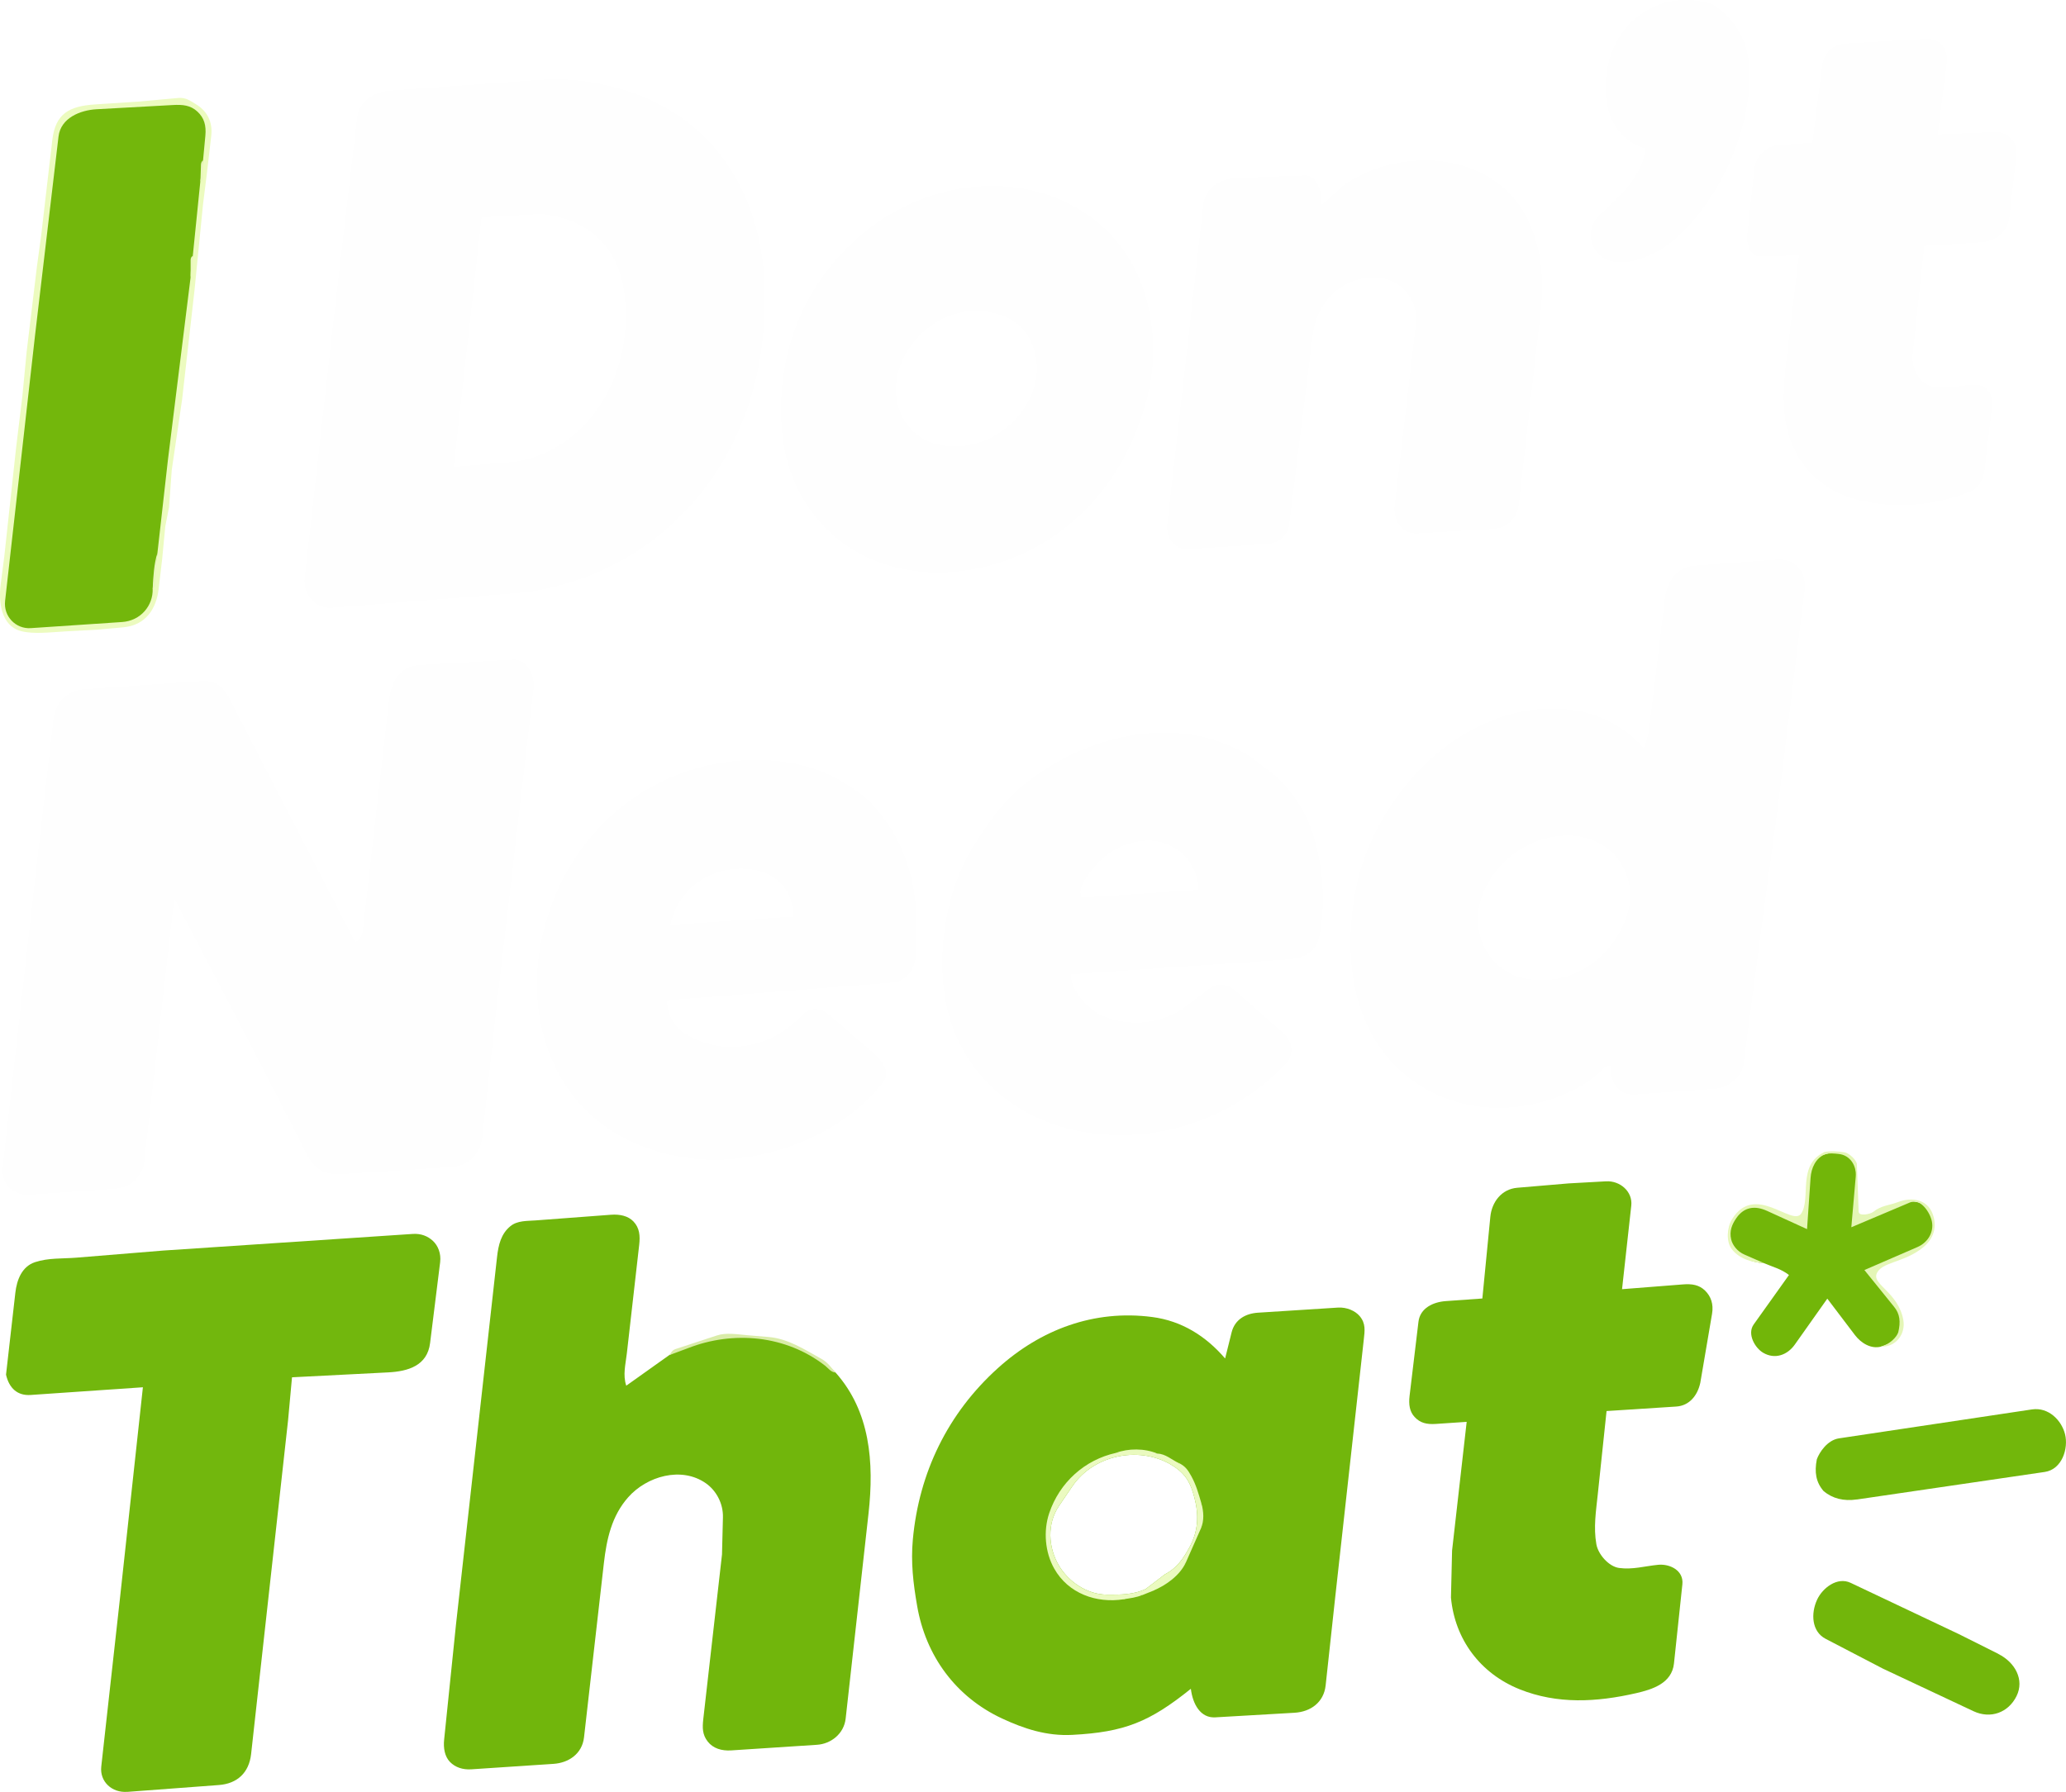
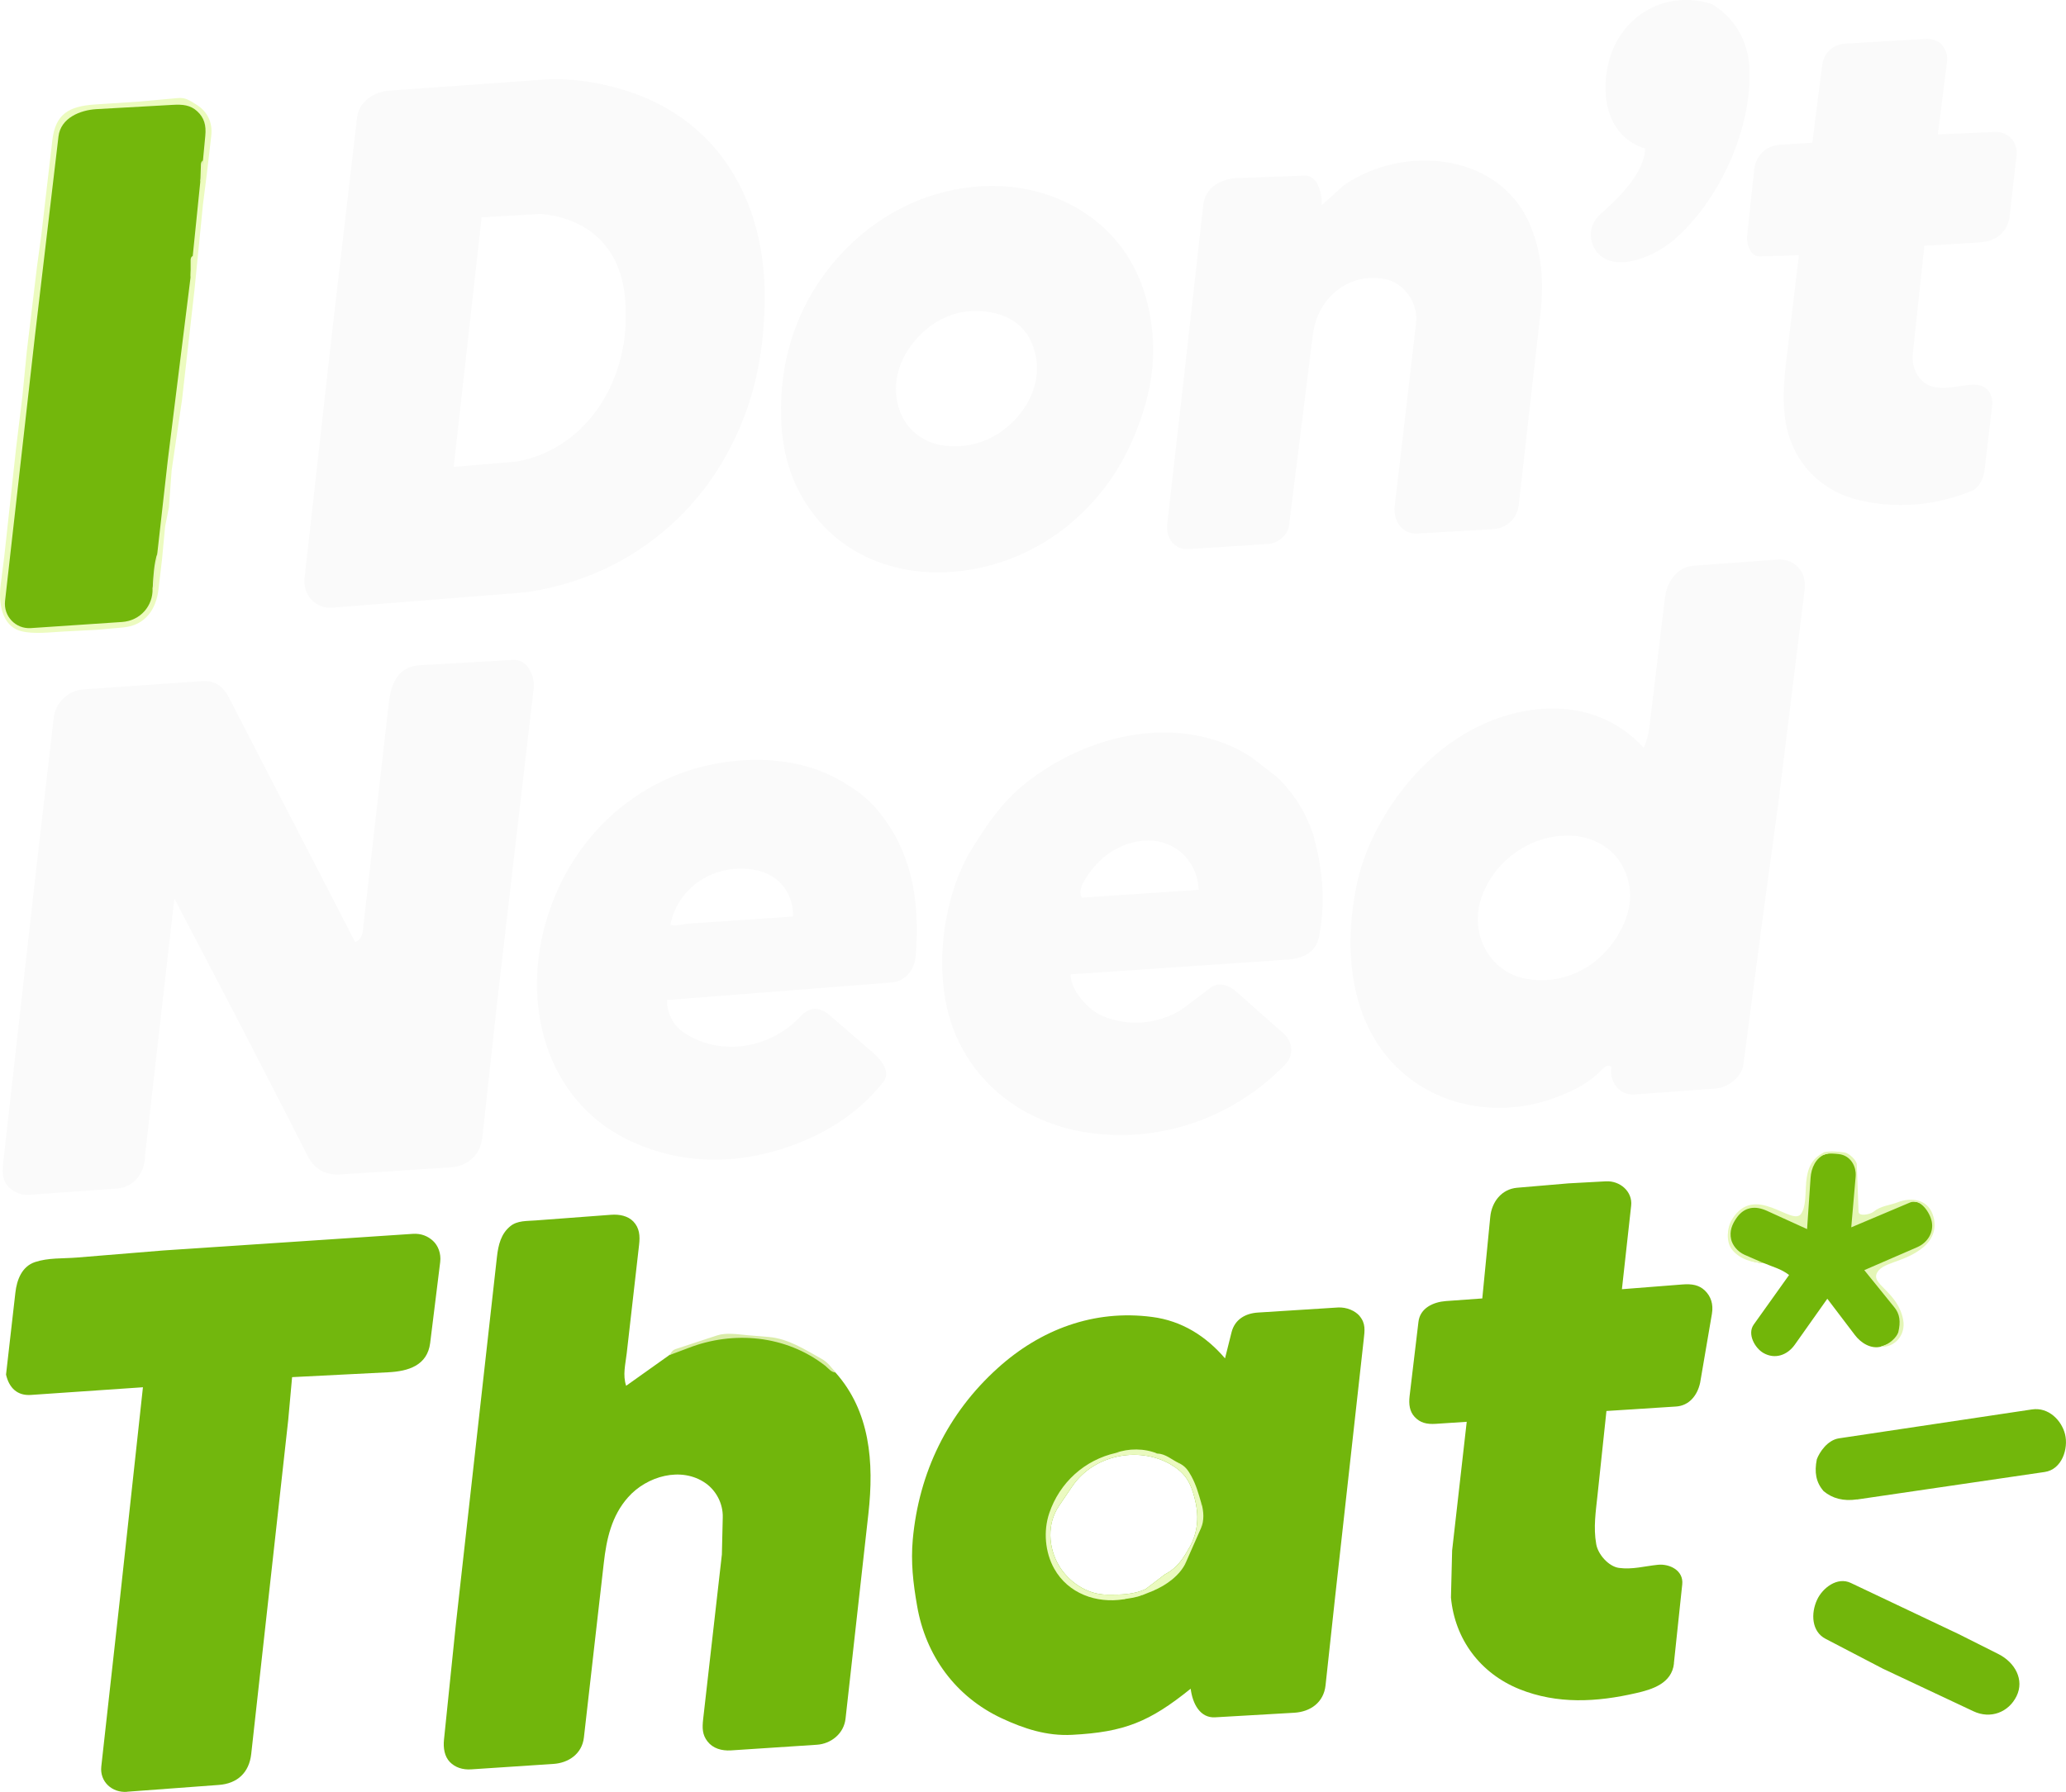
- <svg xmlns="http://www.w3.org/2000/svg" id="Layer_2" data-name="Layer 2" viewBox="0 0 445.59 386.57">
+ <svg xmlns="http://www.w3.org/2000/svg" id="Layer_2" data-name="Layer 2" viewBox="0 0 212.33 184.21">
  <defs>
    <style>
      .cls-1 {
        fill: #e9f7bd;
      }

      .cls-2 {
        fill: #72b70b;
      }

      .cls-3 {
        fill: #73b70c;
      }

      .cls-4 {
        fill: #e9fabf;
      }

      .cls-5 {
        fill: #72b60b;
      }

      .cls-6 {
        fill: #ecfbbf;
      }

      .cls-7 {
        fill: #72b609;
      }

      .cls-8 {
        fill: #ebfac0;
      }

      .cls-9 {
        fill: #72b70d;
      }

      .cls-10 {
        fill: #e4f6b6;
      }

      .cls-11 {
-         fill: #fefefe;
+         fill: #fafafa;
      }

      .cls-12 {
        fill: #e6f7b7;
      }

      .cls-13 {
        fill: #71b60c;
      }

      .cls-14 {
        fill: #72b60c;
      }

      .cls-15 {
        fill: #d9eca8;
      }
    </style>
  </defs>
-   <g id="Layer_2-2" data-name="Layer 2">
+   <g id="Layer_1-2" data-name="Layer 1">
    <g>
      <g>
        <g>
-           <path class="cls-11" d="M283.15,72.14l-5.13,41.22c-.26,2.13-2.46,3.85-4.49,3.98l-17.18,1.11c-3.1.2-4.93-2.49-4.6-5.38l3.57-31.38,4.2-37.49c.42-3.78,3.78-5.67,7.25-5.8l14.61-.55c2.76-.1,3.75,3.65,3.71,6.38l4.75-4.31c12.9-8.88,33.33-6.97,40,8.16,2.75,6.24,3.18,12.62,2.41,19.44l-4.7,41.47c-.32,2.81-2.65,4.95-5.36,5.11l-16.5.97c-3.34.2-5.25-2.81-4.89-5.91l4.61-39.54c.5-4.31-2.63-8.68-6.78-9.47-7.83-1.48-14.51,4.09-15.49,11.98Z" />
+           <path class="cls-11" d="M134.93,34.38l-2.45,19.64c-.13,1.01-1.17,1.84-2.14,1.9l-8.19.53c-1.48.1-2.35-1.19-2.19-2.56l1.7-14.95,2-17.86c.2-1.8,1.8-2.7,3.46-2.77l6.96-.26c1.31-.05,1.79,1.74,1.77,3.04l2.26-2.05c6.15-4.23,15.88-3.32,19.06,3.89,1.31,2.97,1.51,6.01,1.15,9.26l-2.24,19.76c-.15,1.34-1.26,2.36-2.55,2.44l-7.86.46c-1.59.09-2.5-1.34-2.33-2.82l2.2-18.84c.24-2.05-1.25-4.14-3.23-4.51-3.73-.7-6.91,1.95-7.38,5.71Z" />
          <g>
-             <path class="cls-11" d="M427.98,101.68c-.2,1.68-1.26,3.62-2.71,4.22-7.89,3.24-16.45,3.98-24.67,1.91-8.25-2.08-14.1-8.39-15.48-16.82-.78-4.73-.31-9.39.27-14.22l2.6-21.69-8.41.25c-2.02.06-2.96-2.68-2.76-4.52l1.54-14.26c.31-2.91,2.54-5.1,5.41-5.29l7.12-.47,2.12-16.72c.32-2.52,2.3-4.5,4.84-4.65l17.45-1.03c1.34-.08,2.72.37,3.45,1.21s1.34,2.21,1.17,3.55l-2,15.85,12.29-.51c2.8-.12,4.88,1.99,4.71,4.83l-1.57,13.77c-.66,3.28-3.04,5-6.27,5.2l-12.06.75-2.5,23.43c-.32,2.95,1.38,6.24,4.29,6.96,4.5,1.11,9.25-1.91,11.77.6.78.78,1.23,2.06,1.07,3.49l-1.66,14.18Z" />
-             <path class="cls-11" d="M361.42,51.42c-5.79,5.15-15.01,7.59-17.73,1.79-1.21-2.58-.53-5.19,1.61-7.11,4.13-3.69,9.36-8.81,9.5-14.05-7.8-2.4-9.81-10.9-7.82-18.72,2.57-10.08,12.44-15.67,22.35-12.4,4.8,2.98,7.63,7.83,7.97,13.56.66,13.03-6.22,28.33-15.88,36.93Z" />
+             <path class="cls-11" d="M203.94,48.45c-.09.8-.6,1.73-1.29,2.01-3.76,1.54-7.84,1.9-11.76.91s-6.72-4-7.38-8.01c-.37-2.26-.15-4.48.13-6.78l1.24-10.34-4.01.12c-.96.03-1.41-1.28-1.31-2.15l.73-6.8c.15-1.39,1.21-2.43,2.58-2.52l3.39-.22,1.01-7.97c.15-1.2,1.09-2.14,2.31-2.21l8.32-.49c.64-.04,1.29.18,1.65.58s.64,1.05.56,1.69l-.95,7.55,5.86-.25c1.33-.06,2.32.95,2.24,2.3l-.75,6.56c-.32,1.56-1.45,2.38-2.99,2.48l-5.75.36-1.19,11.16c-.15,1.41.66,2.97,2.04,3.32,2.14.53,4.41-.91,5.61.28.37.37.59.98.51,1.66l-.79,6.76Z" />
+             <path class="cls-11" d="M172.22,24.5c-2.76,2.45-7.15,3.62-8.45.85-.57-1.23-.25-2.48.77-3.39,1.97-1.76,4.46-4.2,4.53-6.69-3.72-1.14-4.68-5.19-3.73-8.92,1.22-4.8,5.93-7.47,10.65-5.91,2.29,1.42,3.64,3.73,3.8,6.46.32,6.21-2.97,13.5-7.57,17.6Z" />
          </g>
-           <path class="cls-11" d="M162.73,47.95c-4.31-14.4-14.2-24.43-28.65-28.68-5.58-1.64-11.31-2.47-17.2-2.05l-32.94,2.35c-3.28.23-6.53,2.4-6.91,5.73l-5.41,46.56-5.91,52.86c-.39,3.46,2.26,6.69,5.96,6.39l41.4-3.3c18.63-2.47,34.43-13.31,43.42-29.29,5.01-8.92,7.55-18.28,8.25-28.43.53-7.58.17-14.87-2.01-22.14ZM111.43,99.59l-13.58,1.15,6.02-53.85,12.71-.73c5.8.51,11.08,2.84,14.47,7.49,3.14,4.31,3.9,9.39,3.91,14.61.03,14.85-8.92,28.64-23.53,31.33Z" />
-           <path class="cls-11" d="M248.56,71.96c-.74-8.13-3.48-15.72-9.31-21.67-7.08-7.21-17.13-10.69-27.35-10.12-12.19.67-23.13,6.35-31.11,15.3-8.69,9.75-12.74,21.78-12.31,34.77.26,7.89,2.37,14.82,7.22,20.99,12.93,16.49,38.25,15.45,54.49,2.26,6.58-5.35,11.31-11.84,14.52-19.62,2.92-7.07,4.54-14.23,3.85-21.91ZM219.34,90.08c-3.88,4.39-9.51,6.88-15.76,6.07-4.47-.58-7.97-3.41-9.47-7.36-2.02-5.35-.46-10.79,3.05-15.09,4.6-5.65,11.62-8.04,18.69-5.74,2.56.84,4.84,2.57,6.15,5.02,3.1,5.75,1.62,12.27-2.66,17.1Z" />
+           <path class="cls-11" d="M77.54,22.85c-2.05-6.86-6.77-11.64-13.65-13.67-2.66-.78-5.39-1.18-8.2-.98l-15.7,1.12c-1.56.11-3.11,1.14-3.29,2.73l-2.58,22.19-2.82,25.19c-.19,1.65,1.08,3.19,2.84,3.04l19.73-1.57c8.88-1.18,16.41-6.34,20.69-13.96,2.39-4.25,3.6-8.71,3.93-13.55.25-3.61.08-7.09-.96-10.55ZM53.1,47.45l-6.47.55,2.87-25.66,6.06-.35c2.76.24,5.28,1.35,6.9,3.57,1.5,2.05,1.86,4.47,1.86,6.96.01,7.08-4.25,13.65-11.21,14.93Z" />
+           <path class="cls-11" d="M118.44,34.29c-.35-3.87-1.66-7.49-4.44-10.33-3.37-3.44-8.16-5.09-13.03-4.82-5.81.32-11.02,3.03-14.82,7.29-4.14,4.65-6.07,10.38-5.87,16.57.12,3.76,1.13,7.06,3.44,10,6.16,7.86,18.23,7.36,25.97,1.08,3.14-2.55,5.39-5.64,6.92-9.35,1.39-3.37,2.16-6.78,1.83-10.44ZM104.52,42.92c-1.85,2.09-4.53,3.28-7.51,2.89-2.13-.28-3.8-1.62-4.51-3.51-.96-2.55-.22-5.14,1.45-7.19,2.19-2.69,5.54-3.83,8.91-2.74,1.22.4,2.31,1.22,2.93,2.39,1.48,2.74.77,5.85-1.27,8.15Z" />
          <g>
-             <path class="cls-6" d="M13.74,136.24c-2.88.15-6.47.62-9.2-.09-4.35-1.14-4.87-6.37-4.4-10.04l.79-6.11,2.55-23.48,1.36-11.2.91-9.46,2.21-18.33.92-6.73,1.41-12.11.99-8.46c.67-5.72,3.62-7.33,9.2-7.7l9.62-.63,8.29-.76c1.69-.15,2.51.54,3.75,1.27,2.45,1.44,3.78,3.78,3.42,6.9l-.98,8.47-.79,6.27-1.82,18.4-2.69,23.71-2.24,15.26-.58,8-.81,4.14-.68,7.1-.76,6.44c-.51,4.31-2.83,7.79-7.6,8.23l-5.59.51-7.27.39Z" />
-             <path class="cls-3" d="M43.78,34.61c-.13,1.57-.32,3.07-.57,4.5l-1.63,16.09c-.29,1.53-.45,3.08-.48,4.68l-4.88,39.3-2.27,20.15c-.33,2.59-.67,5.16-1.02,7.71.1,3.61-2.58,6.88-6.6,7.15l-19.69,1.32c-3.23.22-5.92-2.53-5.54-5.88l6.46-57.3,5.06-42.87c.48-4.03,4.7-5.69,8.17-5.89l16.46-.91c2.15-.12,3.82.03,5.31,1.4s1.94,2.99,1.73,5.25l-.5,5.3Z" />
-             <path class="cls-1" d="M32.93,127.04c.1-2.58.32-5.63,1.02-7.71l-.42,5.53c-.05.66.2,1.76-.6,2.18Z" />
-             <path class="cls-1" d="M41.11,59.88v-3.75c0-.48.2-.79.48-.93.09,1.66-.3,3.19-.48,4.68Z" />
-             <path class="cls-1" d="M43.22,39.11l.13-3.6c.02-.45.21-.78.44-.9l.02,4.07c0,.37-.27.54-.58.42Z" />
+             <path class="cls-6" d="M6.55,64.92c-1.37.07-3.08.3-4.38-.04-2.07-.54-2.32-3.04-2.1-4.78l.37-2.91,1.22-11.19.65-5.34.44-4.51,1.05-8.73.44-3.21.67-5.77.47-4.03c.32-2.72,1.73-3.49,4.38-3.67l4.58-.3,3.95-.36c.8-.07,1.2.26,1.79.61,1.17.69,1.8,1.8,1.63,3.29l-.47,4.04-.38,2.99-.87,8.77-1.28,11.3-1.07,7.27-.28,3.81-.39,1.97-.32,3.38-.36,3.07c-.24,2.05-1.35,3.71-3.62,3.92l-2.67.24-3.46.18Z" />
+             <path class="cls-3" d="M20.86,16.49c-.06.75-.15,1.46-.27,2.14l-.78,7.67c-.14.73-.21,1.47-.23,2.23l-2.33,18.73-1.08,9.6c-.16,1.23-.32,2.46-.49,3.67.05,1.72-1.23,3.28-3.14,3.41l-9.38.63c-1.54.1-2.82-1.21-2.64-2.8l3.08-27.31,2.41-20.43c.23-1.92,2.24-2.71,3.89-2.81l7.85-.44c1.02-.06,1.82.01,2.53.67s.92,1.43.82,2.5l-.24,2.53Z" />
+             <path class="cls-1" d="M15.69,60.53c.05-1.23.15-2.68.49-3.67l-.2,2.63c-.02.31.09.84-.29,1.04Z" />
+             <path class="cls-1" d="M19.59,28.53v-1.79c0-.23.09-.37.23-.44.04.79-.14,1.52-.23,2.23Z" />
+             <path class="cls-1" d="M20.59,18.64l.06-1.72c0-.21.1-.37.21-.43v1.94c0,.17-.12.26-.27.2Z" />
          </g>
        </g>
        <g>
-           <path class="cls-11" d="M25.15,256.4l-18.91,1.35c-1.81.13-3.59-.76-4.53-1.86-1.29-1.51-1.22-3.21-.99-5.29l6.87-61.23,3.98-34.53c.38-3.26,3.11-5.91,6.35-6.13l25.63-1.79c2.62-.18,4.49,1,5.74,3.43l27.28,52.83c1-.32,1.54-1.28,1.67-2.42l5.63-49.34c.46-4,2.02-7.69,6.59-7.95l20.16-1.16c3.13-.18,4.78,3.41,4.45,6.26l-7.91,68.04-3.15,28.77c-.4,3.63-3.08,6.17-6.75,6.4l-23.8,1.52c-3.33.21-5.69-1.13-7.18-4.06l-4.35-8.55-10.84-21.03-13.51-25.85-6.34,55.51c.04,3.55-2.32,6.81-6.08,7.08Z" />
-           <path class="cls-11" d="M283.49,180.91c-1.42-5.02-4.24-9.51-7.88-13.11l-5.83-4.51c-14.95-9.52-35.05-5.21-48.86,5.91-4.73,3.81-8.09,8.68-11.24,13.83-6.5,10.59-8.47,27-4.16,38.71,4.32,11.72,14.5,19.68,26.72,22.18,16.44,3.36,33.44-2.29,45-14.32,1.93-2.01,1.58-4.9-.37-6.63l-10.22-9.06c-1.48-1.32-3.73-2.17-5.47-.87l-6.27,4.72c-5.29,3.29-11.63,3.72-17.15,1.38-3.09-1.31-6.93-5.67-6.79-8.97l46.89-3.2c2.95-.2,5.97-1.38,6.66-4.82,1.38-6.82.94-14.32-1.03-21.24ZM233.26,193.65c-.59-1.51.07-2.85.89-4.08,2.71-4.47,7.07-7.67,12.29-8.18,6.51-.65,11.81,4.05,12.08,10.59l-25.26,1.67Z" />
-           <path class="cls-11" d="M188.21,173.6c-1.84-2.02-4.33-3.65-6.64-5.01-6.12-3.61-12.99-4.84-20.03-4.61-21.23.73-38.34,15.11-43.96,35.49-5.23,18.95,1.1,39.29,19.46,47.19,9.55,4.11,19.63,4.56,29.62,1.8,9.36-2.58,17.86-7.39,23.88-15.07,1.76-2.25-.74-4.99-2.35-6.37l-9.44-8.16c-1.68-1.45-4.02-1.77-5.92.28-6.5,7.01-16.96,8.92-25.02,3.87-2.56-1.6-3.97-4.33-3.95-7.23l48.57-3.8c2.96-.23,4.86-2.95,5.08-5.66.99-12.3-.88-23.48-9.3-32.72ZM148.72,199.25c-1.38.1-2.61.59-4.13.3,1.68-8.34,9.64-13.26,17.92-11.92,5.04.82,8.59,4.47,8.57,10.11l-22.36,1.51Z" />
-           <path class="cls-11" d="M387.72,122.28c-1.14-1.16-2.6-1.7-4.58-1.55l-17.9,1.33c-3.58.27-5.74,3.54-6.15,6.91l-3.03,25.18c-.29,2.45-.47,4.83-1.55,7.19-10.98-12.11-28.68-10.13-41.41-1.23-9.91,6.92-18.08,19.07-20.52,30.91-2.91,14.07-1.43,30.06,9.47,39.97,9.12,8.3,22.41,10.09,33.92,5.63,4.01-1.56,7.08-3.21,9.88-6.21.38-.41,1.48-.67,1.73-.2-.56,3.08,1.64,6.16,4.97,5.92l17.54-1.28c2.53-.18,5.56-2.44,5.92-5.11l4.14-31.39,3.37-24.83,5.66-46c.27-2.15-.13-3.88-1.46-5.24ZM350.33,199.05c-3.57,8.43-12.05,13.91-21.53,12.02-7.5-1.51-11.93-9.62-9.3-17.37,2.76-8.09,10.68-13.68,19.2-13.44,4.65.14,8.7,2.45,10.79,5.81,2.58,4.11,2.7,8.62.84,12.98Z" />
+           <path class="cls-11" d="M11.98,122.18l-9.01.65c-.86.06-1.71-.36-2.16-.89-.61-.72-.58-1.53-.47-2.52l3.28-29.18,1.9-16.45c.18-1.55,1.48-2.81,3.03-2.92l12.21-.85c1.25-.09,2.14.48,2.74,1.64l13,25.18c.48-.15.73-.61.79-1.15l2.68-23.51c.22-1.91.96-3.66,3.14-3.79l9.61-.55c1.49-.09,2.28,1.63,2.12,2.98l-3.77,32.42-1.5,13.71c-.19,1.73-1.47,2.94-3.22,3.05l-11.34.73c-1.59.1-2.71-.54-3.42-1.94l-2.07-4.08-5.16-10.02-6.44-12.32-3.02,26.45c.02,1.69-1.11,3.24-2.9,3.37Z" />
+           <path class="cls-11" d="M135.08,86.2c-.68-2.39-2.02-4.53-3.75-6.25l-2.78-2.15c-7.12-4.54-16.7-2.48-23.28,2.82-2.25,1.82-3.85,4.14-5.36,6.59-3.1,5.05-4.04,12.87-1.98,18.45,2.06,5.58,6.91,9.38,12.73,10.57,7.83,1.6,15.93-1.09,21.44-6.82.92-.96.75-2.33-.18-3.16l-4.87-4.32c-.71-.63-1.78-1.03-2.61-.41l-2.99,2.25c-2.52,1.57-5.54,1.77-8.17.66-1.47-.62-3.3-2.7-3.24-4.27l22.34-1.52c1.41-.1,2.84-.66,3.17-2.3.66-3.25.45-6.82-.49-10.12ZM111.15,92.27c-.28-.72.03-1.36.42-1.94,1.29-2.13,3.37-3.65,5.86-3.9,3.1-.31,5.63,1.93,5.76,5.05l-12.04.8Z" />
+           <path class="cls-11" d="M89.68,82.72c-.88-.96-2.06-1.74-3.16-2.39-2.92-1.72-6.19-2.31-9.54-2.2-10.12.35-18.27,7.2-20.95,16.91-2.49,9.03.52,18.72,9.27,22.49,4.55,1.96,9.35,2.17,14.11.86,4.46-1.23,8.51-3.52,11.38-7.18.84-1.07-.35-2.38-1.12-3.04l-4.5-3.89c-.8-.69-1.92-.84-2.82.13-3.1,3.34-8.08,4.25-11.92,1.84-1.22-.76-1.89-2.06-1.88-3.45l23.14-1.81c1.41-.11,2.32-1.41,2.42-2.7.47-5.86-.42-11.19-4.43-15.59ZM70.86,94.94c-.66.05-1.24.28-1.97.14.8-3.97,4.59-6.32,8.54-5.68,2.4.39,4.09,2.13,4.08,4.82l-10.65.72Z" />
+           <path class="cls-11" d="M184.75,58.27c-.54-.55-1.24-.81-2.18-.74l-8.53.63c-1.71.13-2.74,1.69-2.93,3.29l-1.44,12c-.14,1.17-.22,2.3-.74,3.43-5.23-5.77-13.67-4.83-19.73-.59-4.72,3.3-8.62,9.09-9.78,14.73-1.39,6.7-.68,14.32,4.51,19.05,4.35,3.96,10.68,4.81,16.16,2.68,1.91-.74,3.37-1.53,4.71-2.96.18-.2.71-.32.82-.1-.27,1.47.78,2.94,2.37,2.82l8.36-.61c1.21-.09,2.65-1.16,2.82-2.43l1.97-14.96,1.61-11.83,2.7-21.92c.13-1.02-.06-1.85-.7-2.5ZM166.93,94.85c-1.7,4.02-5.74,6.63-10.26,5.73-3.57-.72-5.68-4.58-4.43-8.28,1.32-3.85,5.09-6.52,9.15-6.4,2.22.07,4.15,1.17,5.14,2.77,1.23,1.96,1.29,4.11.4,6.19Z" />
        </g>
      </g>
      <g>
-         <path class="cls-9" d="M27.43,386.56c-3.28.24-5.95-2.2-5.59-5.45l4.03-36.27,4.95-45.56-24.2,1.66c-2.85.2-4.66-1.46-5.32-4.38l2.01-17.67c.32-2.79,1.41-5.66,4.24-6.6,2.85-.95,5.92-.73,8.92-.97l18.68-1.53,53.87-3.59c1.82-.12,3.27.49,4.36,1.51s1.78,2.7,1.55,4.58l-2.17,17.46c-.6,4.85-4.71,6.1-9.05,6.32l-20.73,1.06-.85,9.28-7.97,71.99c-.45,4.05-3.01,6.4-6.96,6.69l-19.78,1.48Z" />
-         <path class="cls-14" d="M361.04,358.86c-.46,4.32-4.72,5.62-8.16,6.41-8.54,1.96-17.02,2.42-25.14-.84-8.44-3.39-13.96-10.72-14.8-19.77l.24-10.15,3.15-27.77-6.67.45c-1.94.13-3.37-.2-4.56-1.5-1.09-1.17-1.3-2.71-1.09-4.52l1.92-16.02c.36-2.98,3.21-4.27,5.9-4.46l7.88-.56,1.72-17.61c.31-3.19,2.41-5.99,5.8-6.28l11.07-.94,8.07-.45c3.06-.17,5.79,2.22,5.46,5.24l-1.99,18.03,13.12-1.03c1.98-.16,3.52.1,4.78,1.33s1.87,2.9,1.51,5.02l-2.53,14.86c-.58,2.73-2.35,4.96-5.19,5.14l-15.03.97-1.9,18.01c-.38,3.63-.94,7.07-.3,10.72.39,2.2,2.68,4.81,4.89,5.12,2.92.4,5.5-.39,8.42-.68,2.53-.25,5.56,1.21,5.24,4.21l-1.81,17.06Z" />
-         <path class="cls-2" d="M400.5,323.48c-2.89.42-5.26-.2-7.18-1.79-1.68-1.94-2.01-4.11-1.47-6.87.56-1.54,2.29-4.15,4.78-4.52l41.61-6.24c3.62-.54,6.4,2.39,7.14,5.33.78,3.11-.65,7.61-4.38,8.16l-40.51,5.94Z" />
-         <path class="cls-5" d="M430.99,356.81c3.67,1.84,5.65,5.6,3.94,9.08-1.75,3.57-5.6,5.01-9.3,3.27l-19.49-9.16-12.41-6.46c-2.99-1.56-3.22-5.46-1.8-8.48,1.18-2.5,4.33-4.95,7.21-3.59l23.32,11.05,8.53,4.27Z" />
+         <path class="cls-9" d="M13.07,184.2c-1.56.12-2.83-1.05-2.66-2.6l1.92-17.28,2.36-21.71-11.53.79c-1.36.09-2.22-.7-2.54-2.09l.96-8.42c.15-1.33.67-2.7,2.02-3.15s2.82-.35,4.25-.46l8.9-.73,25.67-1.71c.87-.06,1.56.24,2.08.72s.85,1.29.74,2.18l-1.03,8.32c-.29,2.31-2.25,2.91-4.31,3.01l-9.88.5-.4,4.42-3.8,34.31c-.21,1.93-1.43,3.05-3.32,3.19l-9.43.7Z" />
+         <path class="cls-14" d="M172.04,171c-.22,2.06-2.25,2.68-3.89,3.05-4.07.94-8.11,1.15-11.98-.4-4.02-1.62-6.65-5.11-7.05-9.42l.12-4.84,1.5-13.23-3.18.21c-.92.06-1.6-.1-2.17-.71-.52-.56-.62-1.29-.52-2.15l.91-7.63c.17-1.42,1.53-2.03,2.81-2.13l3.75-.27.82-8.39c.15-1.52,1.15-2.85,2.76-2.99l5.27-.45,3.85-.21c1.46-.08,2.76,1.06,2.6,2.5l-.95,8.59,6.25-.49c.94-.07,1.68.05,2.28.63s.89,1.38.72,2.39l-1.21,7.08c-.28,1.3-1.12,2.36-2.47,2.45l-7.16.46-.91,8.58c-.18,1.73-.45,3.37-.14,5.11.18,1.05,1.27,2.29,2.33,2.44,1.39.19,2.62-.18,4.01-.32,1.2-.12,2.65.58,2.5,2.01l-.86,8.13Z" />
+         <path class="cls-2" d="M190.84,154.14c-1.38.2-2.51-.09-3.42-.85-.8-.92-.96-1.96-.7-3.27.27-.73,1.09-1.98,2.28-2.16l19.83-2.97c1.72-.26,3.05,1.14,3.4,2.54.37,1.48-.31,3.63-2.09,3.89l-19.3,2.83Z" />
+         <path class="cls-5" d="M205.37,170.03c1.75.88,2.69,2.67,1.88,4.33s-2.67,2.39-4.43,1.56l-9.29-4.37-5.91-3.08c-1.43-.74-1.54-2.6-.86-4.04.56-1.19,2.06-2.36,3.44-1.71l11.11,5.27,4.06,2.04Z" />
        <g>
-           <path class="cls-14" d="M293.24,283.91c-.96-1.12-2.77-1.94-4.68-1.82l-17.22,1.1c-2.73.17-5.02,1.49-5.71,4.25l-1.4,5.63c-4.1-4.79-9.32-8.12-15.75-8.95-12.53-1.63-24.04,2.7-33.29,11.06-10.78,9.74-16.98,22.51-18.31,36.94-.45,4.92.07,9.39.92,14.29,1.85,10.81,8.32,19.66,18.31,24.32,4.74,2.21,9.63,3.83,15.16,3.54,11.27-.59,16.68-2.79,25.57-9.94.39,3.24,2.04,6.35,5.26,6.16l17.08-.99c3.48-.2,6.33-2.23,6.73-5.89l2.06-18.98,6.16-55.57c.23-2.03.46-3.55-.89-5.15ZM256.51,333.86c-1.27,2.31-2.59,4.38-5.29,5.79l-4.09,3.13c-2.62,1.26-5.41,1.26-8.37,1.24-4.42-.03-8.35-2.89-10.35-6.23-2.38-3.99-2.6-9.08-.03-12.88l2.88-4.24c4.81-7.1,15.03-8.86,21.92-4.31,2.73,1.8,3.64,3.77,4.4,6.63,1.03,3.83.88,7.32-1.07,10.87Z" />
+           <path class="cls-14" d="M139.73,135.28c-.46-.53-1.32-.92-2.23-.87l-8.21.52c-1.3.08-2.39.71-2.72,2.03l-.67,2.68c-1.95-2.28-4.44-3.87-7.51-4.26-5.97-.78-11.46,1.29-15.86,5.27-5.14,4.64-8.09,10.73-8.72,17.6-.21,2.34.03,4.47.44,6.81.88,5.15,3.96,9.37,8.72,11.59,2.26,1.05,4.59,1.83,7.22,1.69,5.37-.28,7.95-1.33,12.18-4.74.19,1.54.97,3.03,2.51,2.94l8.14-.47c1.66-.1,3.02-1.06,3.21-2.81l.98-9.04,2.94-26.48c.11-.97.22-1.69-.42-2.45ZM122.23,159.09c-.61,1.1-1.23,2.09-2.52,2.76l-1.95,1.49c-1.25.6-2.58.6-3.99.59-2.11-.01-3.98-1.38-4.93-2.97-1.13-1.9-1.24-4.33-.01-6.14l1.37-2.02c2.29-3.38,7.16-4.22,10.45-2.05,1.3.86,1.73,1.8,2.1,3.16.49,1.83.42,3.49-.51,5.18Z" />
          <g>
-             <path class="cls-8" d="M259.1,324.28c-.59-2.01-1.1-3.88-2.13-5.77l-2.78-2.9c-1.41-.65-2.84-1.99-4.56-2.02-2.96-.61-5.99-.64-8.96-.15-6.7,1.48-12.15,6.36-14.39,13.03-1.27,3.81-.9,8.4,1.08,11.91,3.03,5.41,9.13,7.55,14.96,6.64,1.29-.46,2.66-.77,4.12-.93l2.18-.88c2.73-1.68,5.12-3.74,7.16-6.17l3.22-7.28c.4-1.8.35-3.67.1-5.48ZM256.51,333.86c-1.27,2.31-2.59,4.38-5.29,5.79l-4.09,3.13c-2.62,1.26-5.41,1.26-8.37,1.24-4.42-.03-8.35-2.89-10.35-6.23-2.38-3.99-2.6-9.08-.03-12.88l2.88-4.24c4.81-7.1,15.03-8.86,21.92-4.31,2.73,1.8,3.64,3.77,4.4,6.63,1.03,3.83.88,7.32-1.07,10.87Z" />
+             <path class="cls-8" d="M123.46,154.52c-.28-.96-.52-1.85-1.01-2.75l-1.32-1.38c-.67-.31-1.35-.95-2.17-.96-1.41-.29-2.85-.3-4.27-.07-3.19.71-5.79,3.03-6.86,6.21-.61,1.82-.43,4,.51,5.68,1.44,2.58,4.35,3.6,7.13,3.16.61-.22,1.27-.37,1.96-.44l1.04-.42c1.3-.8,2.44-1.78,3.41-2.94l1.53-3.47c.19-.86.17-1.75.05-2.61ZM122.23,159.09c-.61,1.1-1.23,2.09-2.52,2.76l-1.95,1.49c-1.25.6-2.58.6-3.99.59-2.11-.01-3.98-1.38-4.93-2.97-1.13-1.9-1.24-4.33-.01-6.14l1.37-2.02c2.29-3.38,7.16-4.22,10.45-2.05,1.3.86,1.73,1.8,2.1,3.16.49,1.83.42,3.49-.51,5.18Z" />
            <g>
-               <path class="cls-4" d="M248.62,343.2c.12-.28.28-.78.58-.96,2.59-1.56,4.54-3.56,6.58-5.21-1.24,2.79-4.3,5.01-7.16,6.17Z" />
-               <path class="cls-4" d="M249.63,313.59l-8.97-.15c2.69-1,6.18-1.03,8.97.15Z" />
-               <path class="cls-4" d="M259,329.76l.1-5.48c.52,1.78.65,3.78-.1,5.48Z" />
-               <path class="cls-4" d="M256.96,318.5c-1.25-.73-2.23-1.72-2.77-2.9,1.48.67,2.08,1.63,2.77,2.9Z" />
-               <path class="cls-4" d="M246.44,344.08c-1.44.58-2.65.7-4.12.93-.02-.36.18-.55.39-.58l.96-.12,2.77-.23Z" />
+               <path class="cls-4" d="M118.47,163.54c.06-.13.14-.37.28-.46,1.24-.74,2.16-1.7,3.14-2.48-.59,1.33-2.05,2.39-3.41,2.94Z" />
+               <path class="cls-4" d="M118.95,149.43l-4.27-.07c1.28-.48,2.94-.49,4.27.07Z" />
+               <path class="cls-4" d="M123.42,157.13l.05-2.61c.25.85.31,1.8-.05,2.61Z" />
+               <path class="cls-4" d="M122.45,151.77c-.6-.35-1.06-.82-1.32-1.38.7.32.99.78,1.32,1.38Z" />
+               <path class="cls-4" d="M117.43,163.96c-.69.28-1.26.33-1.96.44,0-.17.09-.26.19-.28l.46-.06,1.32-.11Z" />
            </g>
          </g>
        </g>
        <g>
-           <path class="cls-7" d="M405.72,290.5c-2.15.59-4.32-.73-5.65-2.48l-5.96-7.86-7.01,9.91c-1.62,2.29-4.31,3.23-6.8,1.78-1.8-1.04-3.53-4.07-2.07-6.12l7.61-10.67c-1.67-1.32-3.62-1.78-5.37-2.55-10.27-.56-9.73-13.72.26-11.96,2.6,1.12,5.23,2.16,7.89,3.12.96-2.93,1.45-6.13,1.45-9.61.36-2.1,1.19-4.75,3.58-5.05,3.85-1.07,6.36.03,6.75,4.37l-.09,9.8c3.52-1.11,7-2.38,10.45-3.79,7.75-1.65,8.21,8.9,1.41,10.79-3.06,1.08-5.92,2.49-8.59,4.22.37.72.74,1.45,1.11,2.2,4.01,3.93,9.48,11.47,1.01,13.89Z" />
-           <path class="cls-10" d="M405.72,290.5c1.83-.5,3.32-1.98,3.69-3.07.54-2.26.37-4-.93-5.55l-6.37-7.89,11.42-4.95c2.25-.98,3.57-3.16,3.15-5.46-.36-1.95-2.43-5.15-4.67-4.2l-12.72,5.38.95-10.91c.21-2.39-1.22-4.64-3.66-4.9-.84-.09-2.16-.24-2.91.05-.73.27-.85.07-.24-.45,1.19-.29,3.1-.18,4.47.06.91.16,2.55,1.68,2.59,2.56l.38,10.24c.04,1.05,2.53.54,3.19,0,1.69-1.37,3.52-1.39,5.29-2.08,2.92-1.14,6.3-.61,7.47,2.52,1.03,2.76.26,5.33-1.97,7.18-4.16,3.47-9.15,3.13-10.12,5.81-.84,2.33,4.7,4.05,5.77,9.9.57,3.11-1.69,5.92-4.78,5.76Z" />
-           <path class="cls-12" d="M393.67,249.01c-2.06.79-3.02,2.97-3.17,5.08l-.76,11.07-8.62-3.93c-2.57-1.17-4.91-.91-6.62,1.54-.93,1.34-1.56,2.8-1.12,4.63.28,1.2,1.31,2.59,2.87,3.26l4.24,1.85c-2.38-.11-5.4-.85-7.07-3.15-1.12-1.55-.98-4.5.12-6.29,4.89-8.03,12.98,1.58,14.91-1.23,2.23-3.26-.92-10.48,4.99-13.27l.24.45Z" />
+           <path class="cls-7" d="M193.33,138.43c-1.02.28-2.06-.35-2.69-1.18l-2.84-3.74-3.34,4.72c-.77,1.09-2.05,1.54-3.24.85-.86-.5-1.68-1.94-.98-2.92l3.63-5.09c-.8-.63-1.73-.85-2.56-1.21-4.9-.27-4.63-6.54.12-5.7,1.24.53,2.49,1.03,3.76,1.48.46-1.4.69-2.92.69-4.58.17-1,.57-2.27,1.7-2.4,1.83-.51,3.03.02,3.21,2.08l-.04,4.67c1.68-.53,3.34-1.13,4.98-1.81,3.7-.78,3.91,4.24.67,5.14-1.46.52-2.82,1.19-4.09,2.01.18.34.35.69.53,1.05,1.91,1.87,4.52,5.47.48,6.62Z" />
+           <path class="cls-10" d="M193.33,138.43c.87-.24,1.58-.94,1.76-1.46.26-1.08.18-1.91-.45-2.64l-3.04-3.76,5.44-2.36c1.07-.47,1.7-1.51,1.5-2.6-.17-.93-1.16-2.45-2.22-2l-6.06,2.56.45-5.2c.1-1.14-.58-2.21-1.74-2.33-.4-.04-1.03-.11-1.39.02-.35.13-.41.03-.11-.21.57-.14,1.48-.08,2.13.03.43.07,1.22.8,1.23,1.22l.18,4.88c.02.5,1.2.26,1.52,0,.8-.65,1.68-.66,2.52-.99,1.39-.54,3-.29,3.56,1.2.49,1.31.12,2.54-.94,3.42-1.98,1.65-4.36,1.49-4.82,2.77-.4,1.11,2.24,1.93,2.75,4.72.27,1.48-.81,2.82-2.28,2.75Z" />
+           <path class="cls-12" d="M187.59,118.65c-.98.38-1.44,1.41-1.51,2.42l-.36,5.28-4.11-1.87c-1.22-.56-2.34-.43-3.15.74-.44.64-.74,1.33-.54,2.21.14.57.63,1.23,1.37,1.56l2.02.88c-1.13-.05-2.57-.4-3.37-1.5-.53-.74-.47-2.14.06-3,2.33-3.83,6.19.75,7.1-.59,1.06-1.55-.44-4.99,2.38-6.32l.11.21Z" />
        </g>
        <g>
-           <path class="cls-13" d="M144.29,292.37c11.35-6.48,26.21-5.38,35.93,3.74,7.44,8.35,8.34,19.32,7.1,30.41l-4.93,44.24c-.37,3.29-3.19,5.46-6.19,5.65l-18.51,1.21c-2.05.13-3.9-.43-5.05-1.91s-1.18-2.91-.95-4.91l4.03-35.45.2-8c.08-3.08-1.51-5.84-3.68-7.36-5.28-3.7-12.75-1.52-16.77,3.04-3.52,3.99-4.63,8.94-5.23,14.22l-4.28,37.56c-.41,3.58-3.35,5.49-6.54,5.71l-17.76,1.18c-1.87.12-3.48-.43-4.61-1.59s-1.45-2.98-1.26-4.81l2.56-24.87,8.85-79.24c.29-2.64.88-5.04,2.89-6.67,1.51-1.23,3.57-1.1,5.45-1.24l16.25-1.22c1.87-.14,3.68.24,4.82,1.44,1.35,1.41,1.47,3.1,1.25,5.06l-2.66,23.38c-.27,2.4-.91,4.65-.13,7l9.23-6.57Z" />
-           <path class="cls-15" d="M180.22,296.11c-1.02-.08-1.57-.94-2.26-1.48-8.46-6.6-19.82-7.6-29.54-3.8l-4.13,1.54c.4-.28.53-1.04,1.37-1.32l8.97-2.95c1.99-.66,4.47-.23,6.56-.05l4.56.38c4.23.36,7.78,2.71,11.31,4.66,1.51.83,2.1,1.84,3.15,3.01Z" />
+           <path class="cls-13" d="M68.75,139.32c5.41-3.09,12.49-2.56,17.12,1.78,3.55,3.98,3.97,9.21,3.38,14.49l-2.35,21.08c-.17,1.57-1.52,2.6-2.95,2.69l-8.82.58c-.98.06-1.86-.21-2.41-.91s-.56-1.39-.45-2.34l1.92-16.89.09-3.81c.04-1.47-.72-2.78-1.75-3.51-2.51-1.77-6.07-.73-7.99,1.45-1.68,1.9-2.21,4.26-2.49,6.78l-2.04,17.9c-.19,1.7-1.6,2.62-3.12,2.72l-8.46.56c-.89.06-1.66-.2-2.2-.76s-.69-1.42-.6-2.29l1.22-11.85,4.22-37.76c.14-1.26.42-2.4,1.38-3.18.72-.59,1.7-.52,2.6-.59l7.74-.58c.89-.07,1.75.12,2.3.69.64.67.7,1.48.59,2.41l-1.27,11.14c-.13,1.14-.43,2.21-.06,3.34l4.4-3.13Z" />
+           <path class="cls-15" d="M85.88,141.1c-.48-.04-.75-.45-1.08-.71-4.03-3.14-9.44-3.62-14.07-1.81l-1.97.74c.19-.13.25-.49.66-.63l4.28-1.41c.95-.31,2.13-.11,3.13-.02l2.17.18c2.01.17,3.71,1.29,5.39,2.22.72.4,1,.88,1.5,1.44Z" />
        </g>
      </g>
    </g>
  </g>
</svg>
